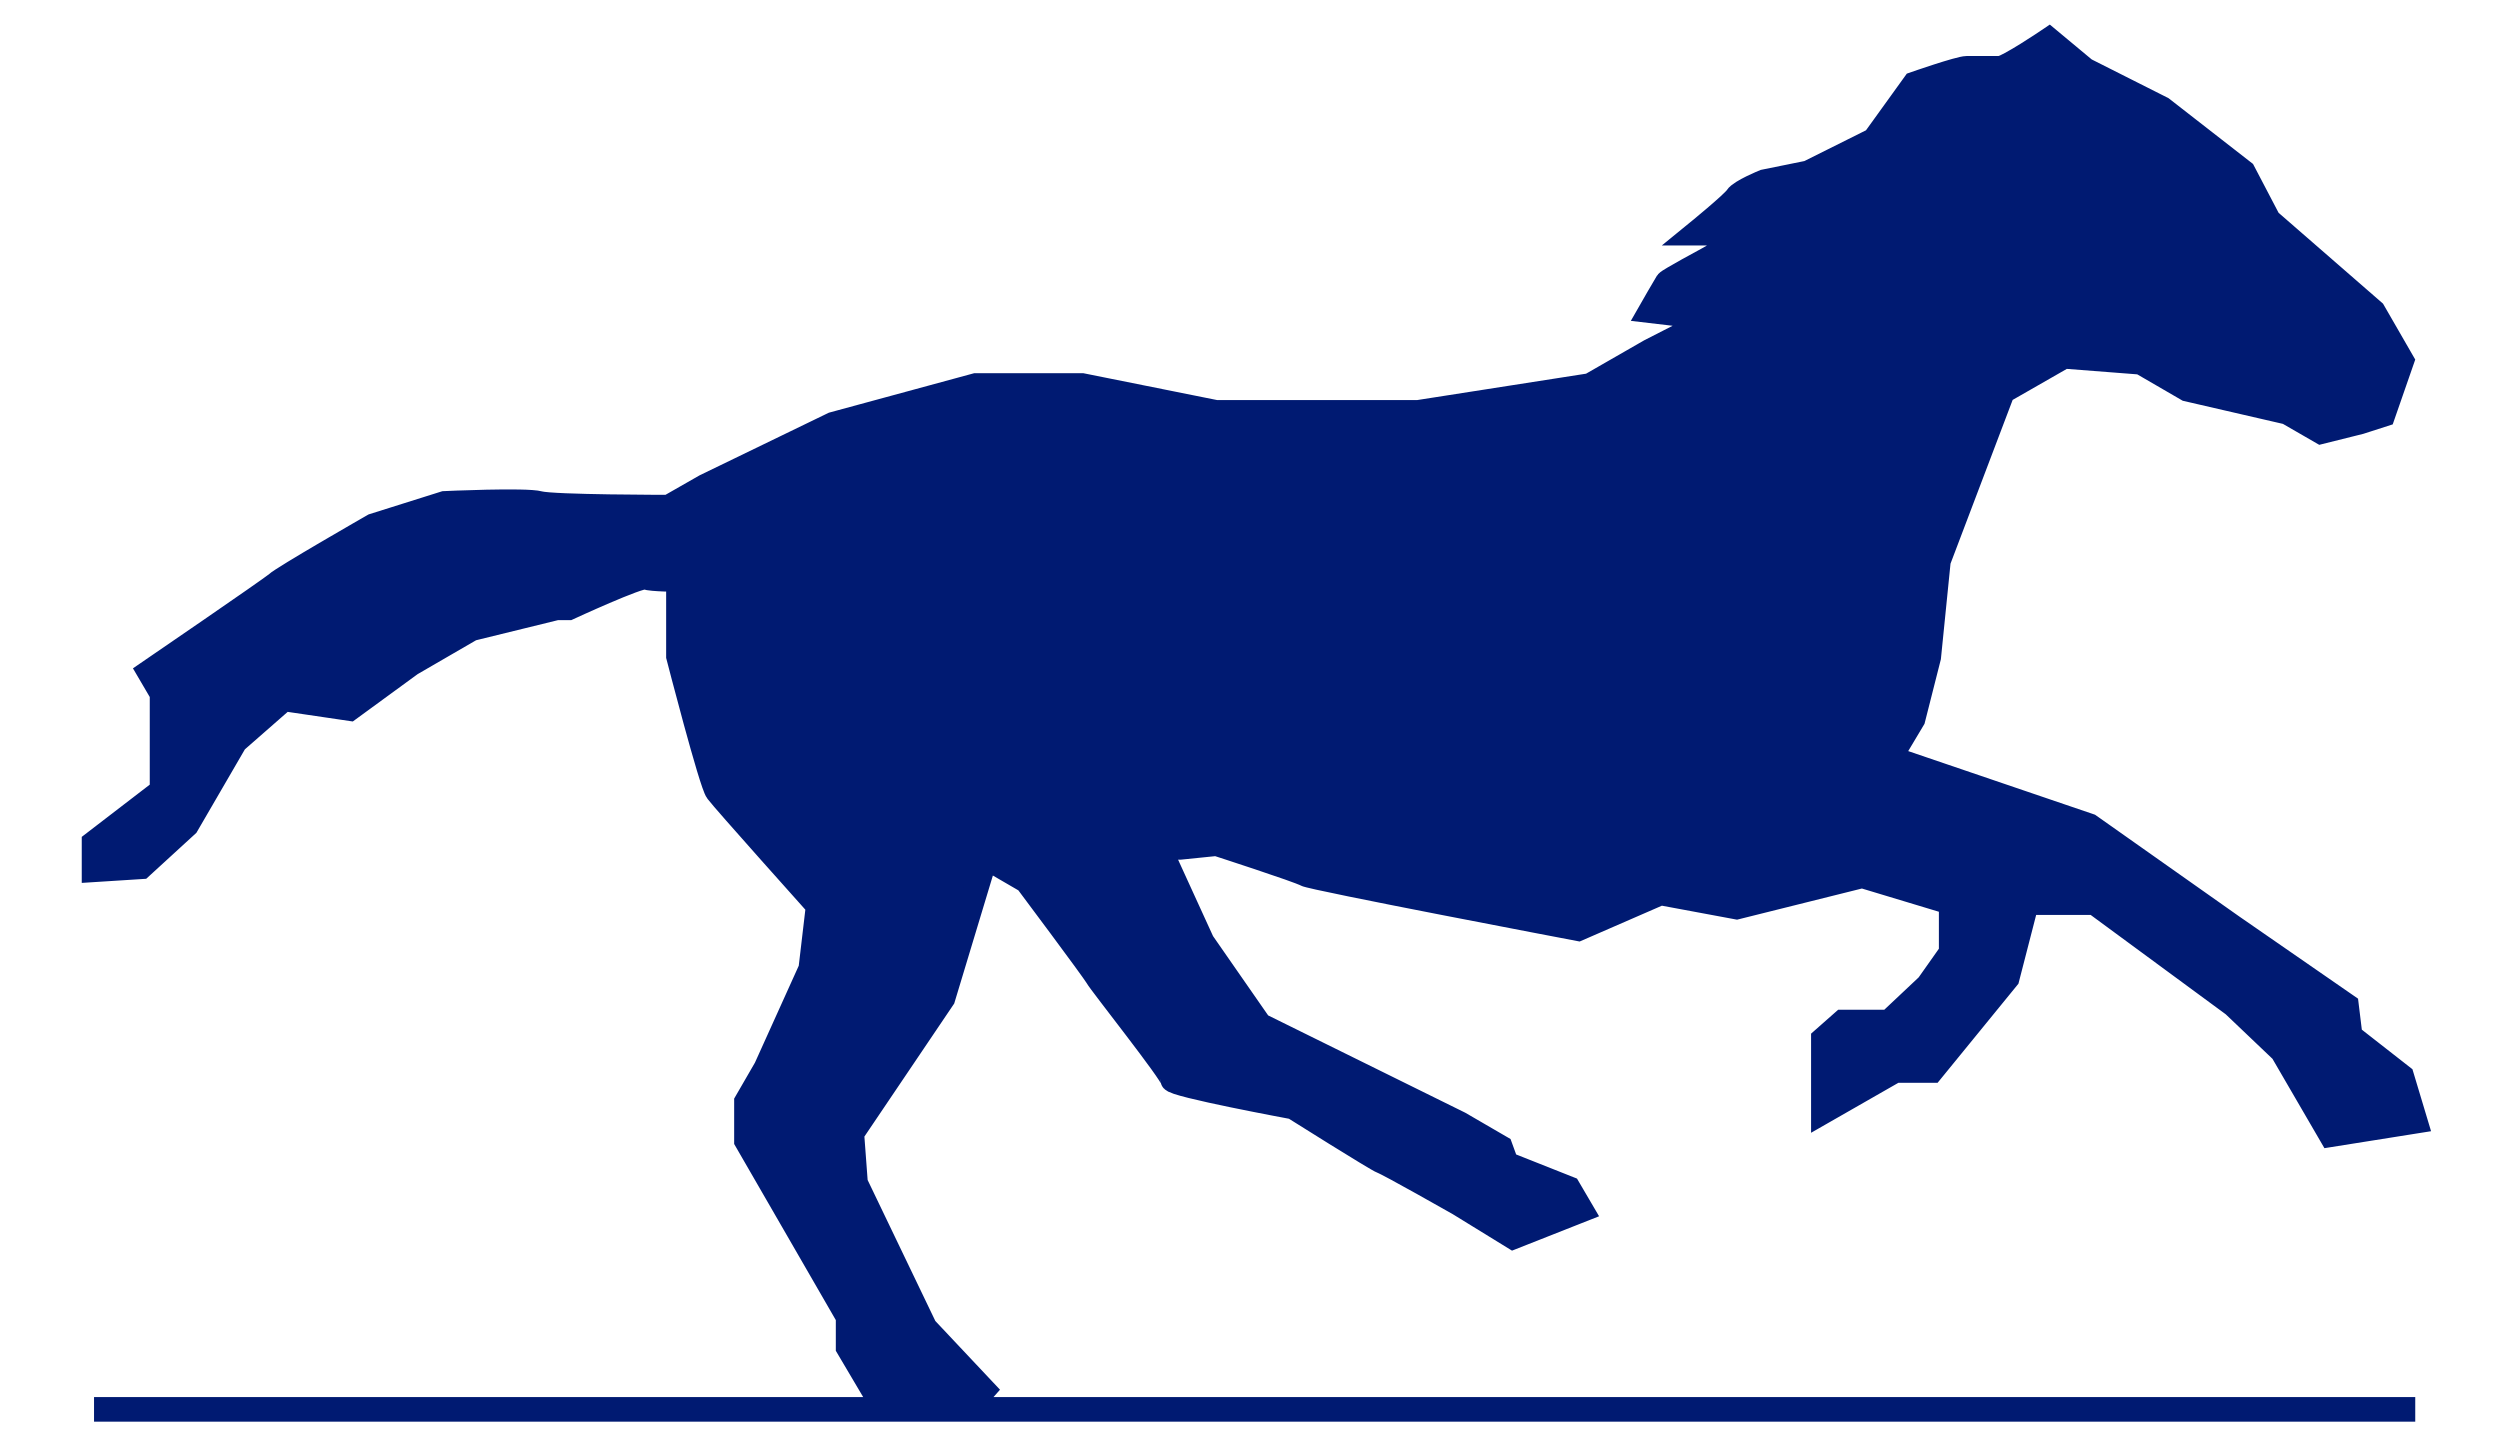
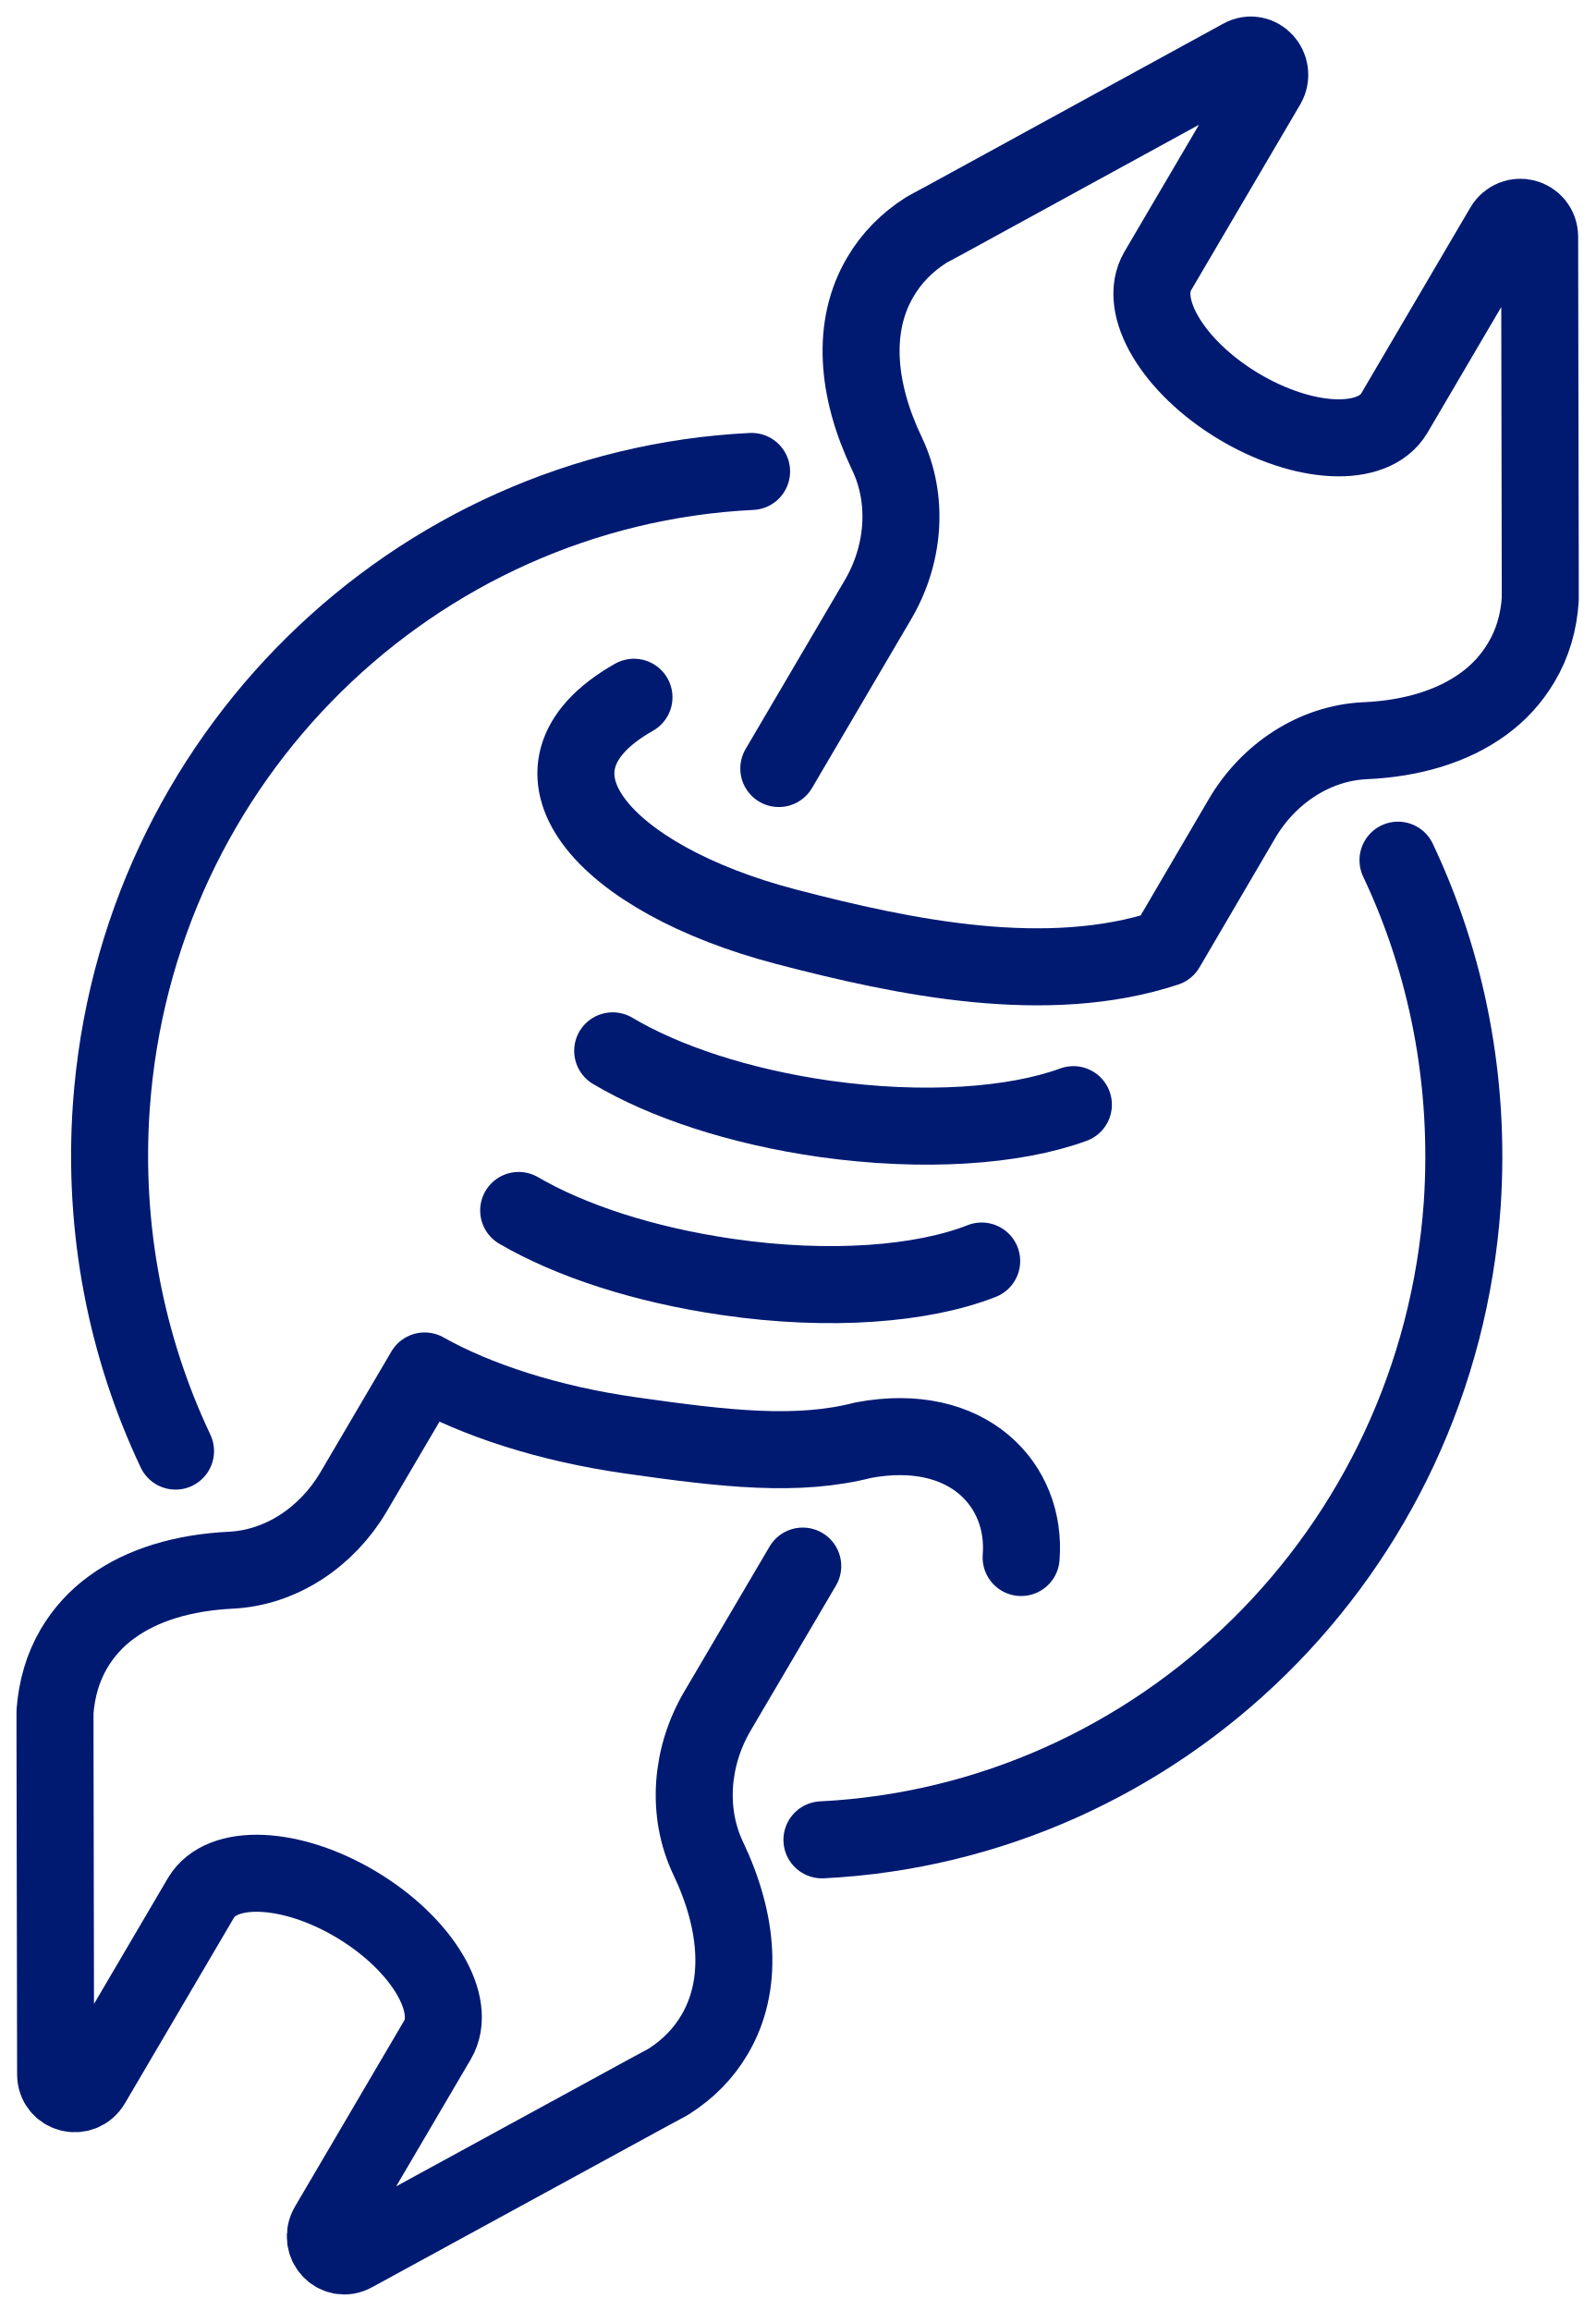
- <svg xmlns="http://www.w3.org/2000/svg" width="69" height="40" viewBox="0 0 69 42" fill="none">
-   <path d="M1 25.207V24.428L2.971 22.914C2.971 22.914 2.971 21.4 2.971 21.227C2.971 21.054 2.971 20.103 2.971 20.103L2.603 19.475C2.603 19.475 6.111 17.075 6.285 16.923C6.458 16.75 9.1 15.236 9.1 15.236L11.158 14.588C11.158 14.588 13.518 14.479 13.908 14.588C14.298 14.696 17.655 14.696 17.655 14.696L18.716 14.09L22.42 12.295L26.556 11.171H29.632L33.508 11.949H39.378L44.359 11.171L46.092 10.176L47.954 9.224L46.113 9.008C46.113 9.008 46.546 8.251 46.59 8.186C46.633 8.121 47.759 7.515 47.759 7.515L49.08 6.758H47.434C47.434 6.758 48.495 5.893 48.604 5.72C48.712 5.547 49.405 5.266 49.405 5.266L50.683 5.007L52.589 4.055L53.758 2.433C53.758 2.433 55.058 1.979 55.274 1.979C55.491 1.979 56.011 1.979 56.227 1.979C56.444 1.979 57.657 1.157 57.657 1.157L58.696 2.022L60.927 3.147L63.288 4.985L64.024 6.391L67.056 9.029L67.879 10.457L67.338 12.014L66.666 12.23L65.54 12.511L64.566 11.949L61.663 11.279L60.321 10.5L58.09 10.327L56.314 11.344L54.451 16.253L54.17 19.043L53.715 20.838L53.044 21.962L58.826 23.931L62.963 26.85L66.277 29.143L66.385 30.029L67.879 31.197L68.269 32.495L65.822 32.884L64.414 30.462L63.006 29.121L58.978 26.158H57.007L56.444 28.343L54.257 31.024H53.195L51.116 32.214V30.116L51.679 29.619H53.022L54.148 28.559L54.82 27.607V26.158L52.242 25.38L48.604 26.288L46.395 25.877L44.012 26.915C44.012 26.915 36.281 25.445 36.107 25.336C35.934 25.228 33.53 24.45 33.53 24.45L32.469 24.558H31.862L33.118 27.305L34.786 29.705L40.569 32.56L41.76 33.252L41.933 33.728L43.731 34.441L44.099 35.069L42.128 35.847L40.547 34.874C40.547 34.874 38.49 33.706 38.338 33.663C38.165 33.598 35.761 32.084 35.761 32.084C35.761 32.084 32.252 31.435 32.252 31.284C32.252 31.111 30.173 28.494 30.065 28.299C29.956 28.105 28.029 25.531 28.029 25.531L26.838 24.839L25.603 28.927L22.961 32.841L23.069 34.29L25.084 38.486L26.773 40.281L26.275 40.843H23.914L22.853 39.048V38.161L19.907 33.057V31.933L20.47 30.959L21.77 28.083L21.986 26.245C21.986 26.245 19.236 23.174 19.063 22.936C18.889 22.72 17.936 19.021 17.936 19.021V16.794C17.936 16.794 17.157 16.794 16.983 16.729C16.81 16.664 14.753 17.615 14.753 17.615C14.406 17.615 14.406 17.615 14.406 17.615L11.937 18.221L10.183 19.238L8.407 20.535L6.501 20.254L5.093 21.487L3.686 23.909L2.364 25.12L1 25.207Z" fill="#001A72" />
-   <path d="M1 40.843H68.269M1 25.207V24.428L2.971 22.914C2.971 22.914 2.971 21.4 2.971 21.227C2.971 21.054 2.971 20.103 2.971 20.103L2.603 19.475C2.603 19.475 6.111 17.075 6.285 16.923C6.458 16.75 9.1 15.236 9.1 15.236L11.158 14.588C11.158 14.588 13.518 14.479 13.908 14.588C14.298 14.696 17.655 14.696 17.655 14.696L18.716 14.09L22.42 12.295L26.556 11.171H29.632L33.508 11.949H39.378L44.359 11.171L46.092 10.176L47.954 9.224L46.113 9.008C46.113 9.008 46.546 8.251 46.59 8.186C46.633 8.121 47.759 7.515 47.759 7.515L49.08 6.758H47.434C47.434 6.758 48.495 5.893 48.604 5.72C48.712 5.547 49.405 5.266 49.405 5.266L50.683 5.007L52.589 4.055L53.758 2.433C53.758 2.433 55.058 1.979 55.274 1.979C55.491 1.979 56.011 1.979 56.227 1.979C56.444 1.979 57.657 1.157 57.657 1.157L58.696 2.022L60.927 3.147L63.288 4.985L64.024 6.391L67.056 9.029L67.879 10.457L67.338 12.014L66.666 12.23L65.54 12.511L64.566 11.949L61.663 11.279L60.321 10.5L58.09 10.327L56.314 11.344L54.451 16.253L54.17 19.043L53.715 20.838L53.044 21.962L58.826 23.931L62.963 26.85L66.277 29.143L66.385 30.029L67.879 31.197L68.269 32.495L65.822 32.884L64.414 30.462L63.006 29.121L58.978 26.158H57.007L56.444 28.343L54.257 31.024H53.195L51.116 32.214V30.116L51.679 29.619H53.022L54.148 28.559L54.82 27.607V26.158L52.242 25.38L48.604 26.288L46.395 25.877L44.012 26.915C44.012 26.915 36.281 25.445 36.107 25.336C35.934 25.228 33.53 24.45 33.53 24.45L32.469 24.558H31.862L33.118 27.305L34.786 29.705L40.569 32.56L41.76 33.252L41.933 33.728L43.731 34.441L44.099 35.069L42.128 35.847L40.547 34.874C40.547 34.874 38.49 33.706 38.338 33.663C38.165 33.598 35.761 32.084 35.761 32.084C35.761 32.084 32.252 31.435 32.252 31.284C32.252 31.111 30.173 28.494 30.065 28.299C29.956 28.105 28.029 25.531 28.029 25.531L26.838 24.839L25.603 28.927L22.961 32.841L23.069 34.29L25.084 38.486L26.773 40.281L26.275 40.843H23.914L22.853 39.048V38.161L19.907 33.057V31.933L20.47 30.959L21.77 28.083L21.986 26.245C21.986 26.245 19.236 23.174 19.063 22.936C18.889 22.72 17.936 19.021 17.936 19.021V16.794C17.936 16.794 17.157 16.794 16.983 16.729C16.81 16.664 14.753 17.615 14.753 17.615C14.406 17.615 14.406 17.615 14.406 17.615L11.937 18.221L10.183 19.238L8.407 20.535L6.501 20.254L5.093 21.487L3.686 23.909L2.364 25.12L1 25.207Z" stroke="#001A72" stroke-width="0.712" />
+ <svg xmlns="http://www.w3.org/2000/svg" width="29" height="42" viewBox="0 0 29 42" fill="none">
+   <path d="M3.191 26.372C2.299 24.486 1.869 22.348 2.023 20.119C2.469 13.763 7.538 8.869 13.663 8.568" stroke="#001A72" stroke-width="1.4" stroke-linecap="round" stroke-linejoin="round" />
+   <path d="M25.414 15.633C26.306 17.518 26.73 19.657 26.582 21.886C26.136 28.236 21.067 33.131 14.942 33.437" stroke="#001A72" stroke-width="1.4" stroke-linecap="round" stroke-linejoin="round" />
+   <path d="M14.158 13.967L15.957 10.905C16.44 10.088 16.525 9.078 16.122 8.24C15.564 7.069 15.479 5.919 16.005 5.033C16.206 4.689 16.488 4.404 16.833 4.184L16.87 4.162L17.199 3.985L22.57 1.046C22.889 0.869 23.212 1.235 23.032 1.546L21.047 4.925C20.67 5.565 21.323 6.666 22.512 7.381C23.701 8.095 24.964 8.154 25.346 7.51L27.331 4.13C27.517 3.813 27.984 3.937 27.989 4.302L28 10.47V10.846V10.894C27.973 11.308 27.862 11.695 27.655 12.039C27.48 12.334 27.252 12.586 26.97 12.791C26.413 13.199 25.665 13.425 24.81 13.462C23.892 13.505 23.053 14.064 22.576 14.881L21.201 17.228C19.035 17.943 16.445 17.406 14.285 16.841C10.978 15.976 9.2 13.989 11.525 12.672" stroke="#001A72" stroke-width="1.4" stroke-linecap="round" stroke-linejoin="round" />
+   <path d="M18.563 28.306C18.669 26.99 17.597 25.819 15.697 26.173C14.503 26.48 13.202 26.335 11.467 26.087C9.981 25.878 8.654 25.443 7.719 24.916C7.311 25.609 6.424 27.119 6.424 27.119C5.941 27.936 5.108 28.494 4.19 28.537C3.335 28.58 2.587 28.801 2.03 29.209C1.748 29.413 1.52 29.666 1.345 29.961C1.143 30.305 1.032 30.692 1 31.105V31.154V31.53L1.011 37.697C1.011 38.063 1.483 38.186 1.669 37.869L3.654 34.49C4.031 33.851 5.299 33.904 6.488 34.619C7.677 35.334 8.33 36.435 7.953 37.074L5.968 40.453C5.782 40.77 6.111 41.13 6.43 40.953L11.796 38.025L12.125 37.848L12.162 37.826C12.507 37.606 12.788 37.321 12.99 36.977C13.515 36.091 13.431 34.941 12.873 33.77C12.475 32.932 12.56 31.922 13.038 31.105L14.593 28.462" stroke="#001A72" stroke-width="1.4" stroke-linecap="round" stroke-linejoin="round" />
+   <path d="M11.138 19.098C12.077 19.657 13.441 20.113 14.996 20.334C16.796 20.586 18.441 20.468 19.513 20.076" stroke="#001A72" stroke-width="1.4" stroke-linecap="round" stroke-linejoin="round" />
+   <path d="M9.429 21.999C10.368 22.547 11.706 22.988 13.229 23.208C15.081 23.477 16.769 23.342 17.846 22.918" stroke="#001A72" stroke-width="1.4" stroke-linecap="round" stroke-linejoin="round" />
</svg>
